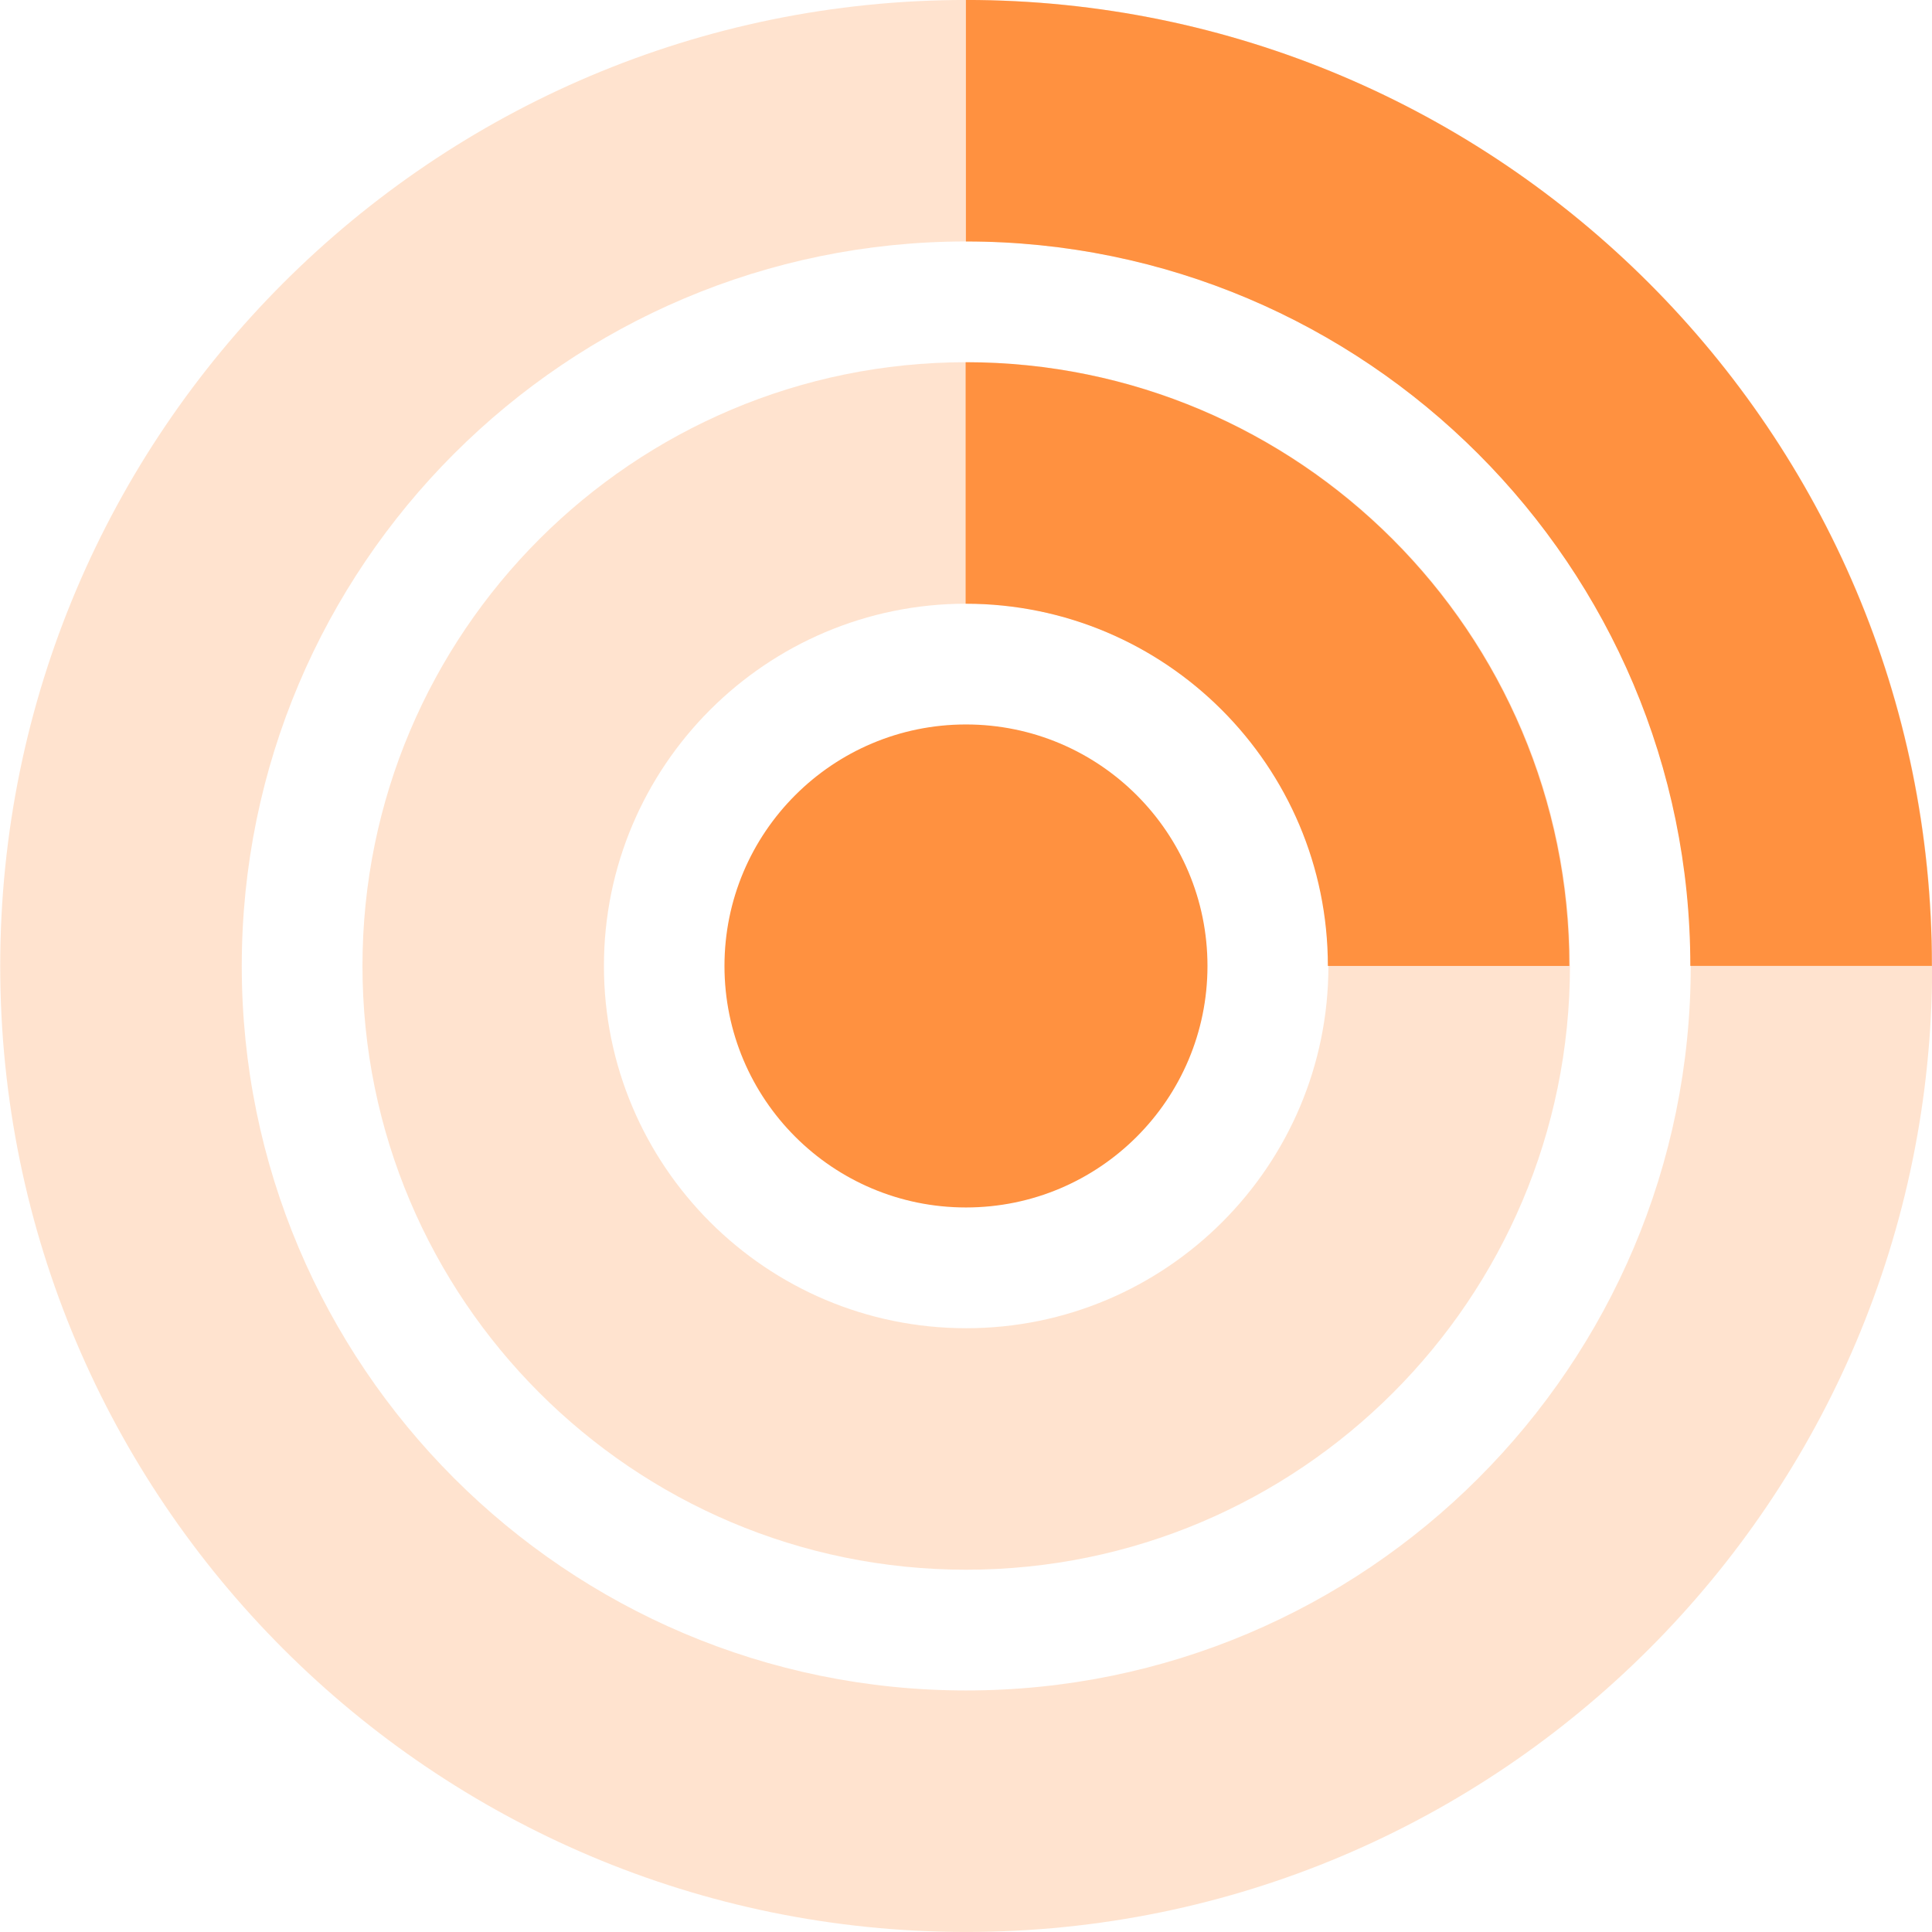
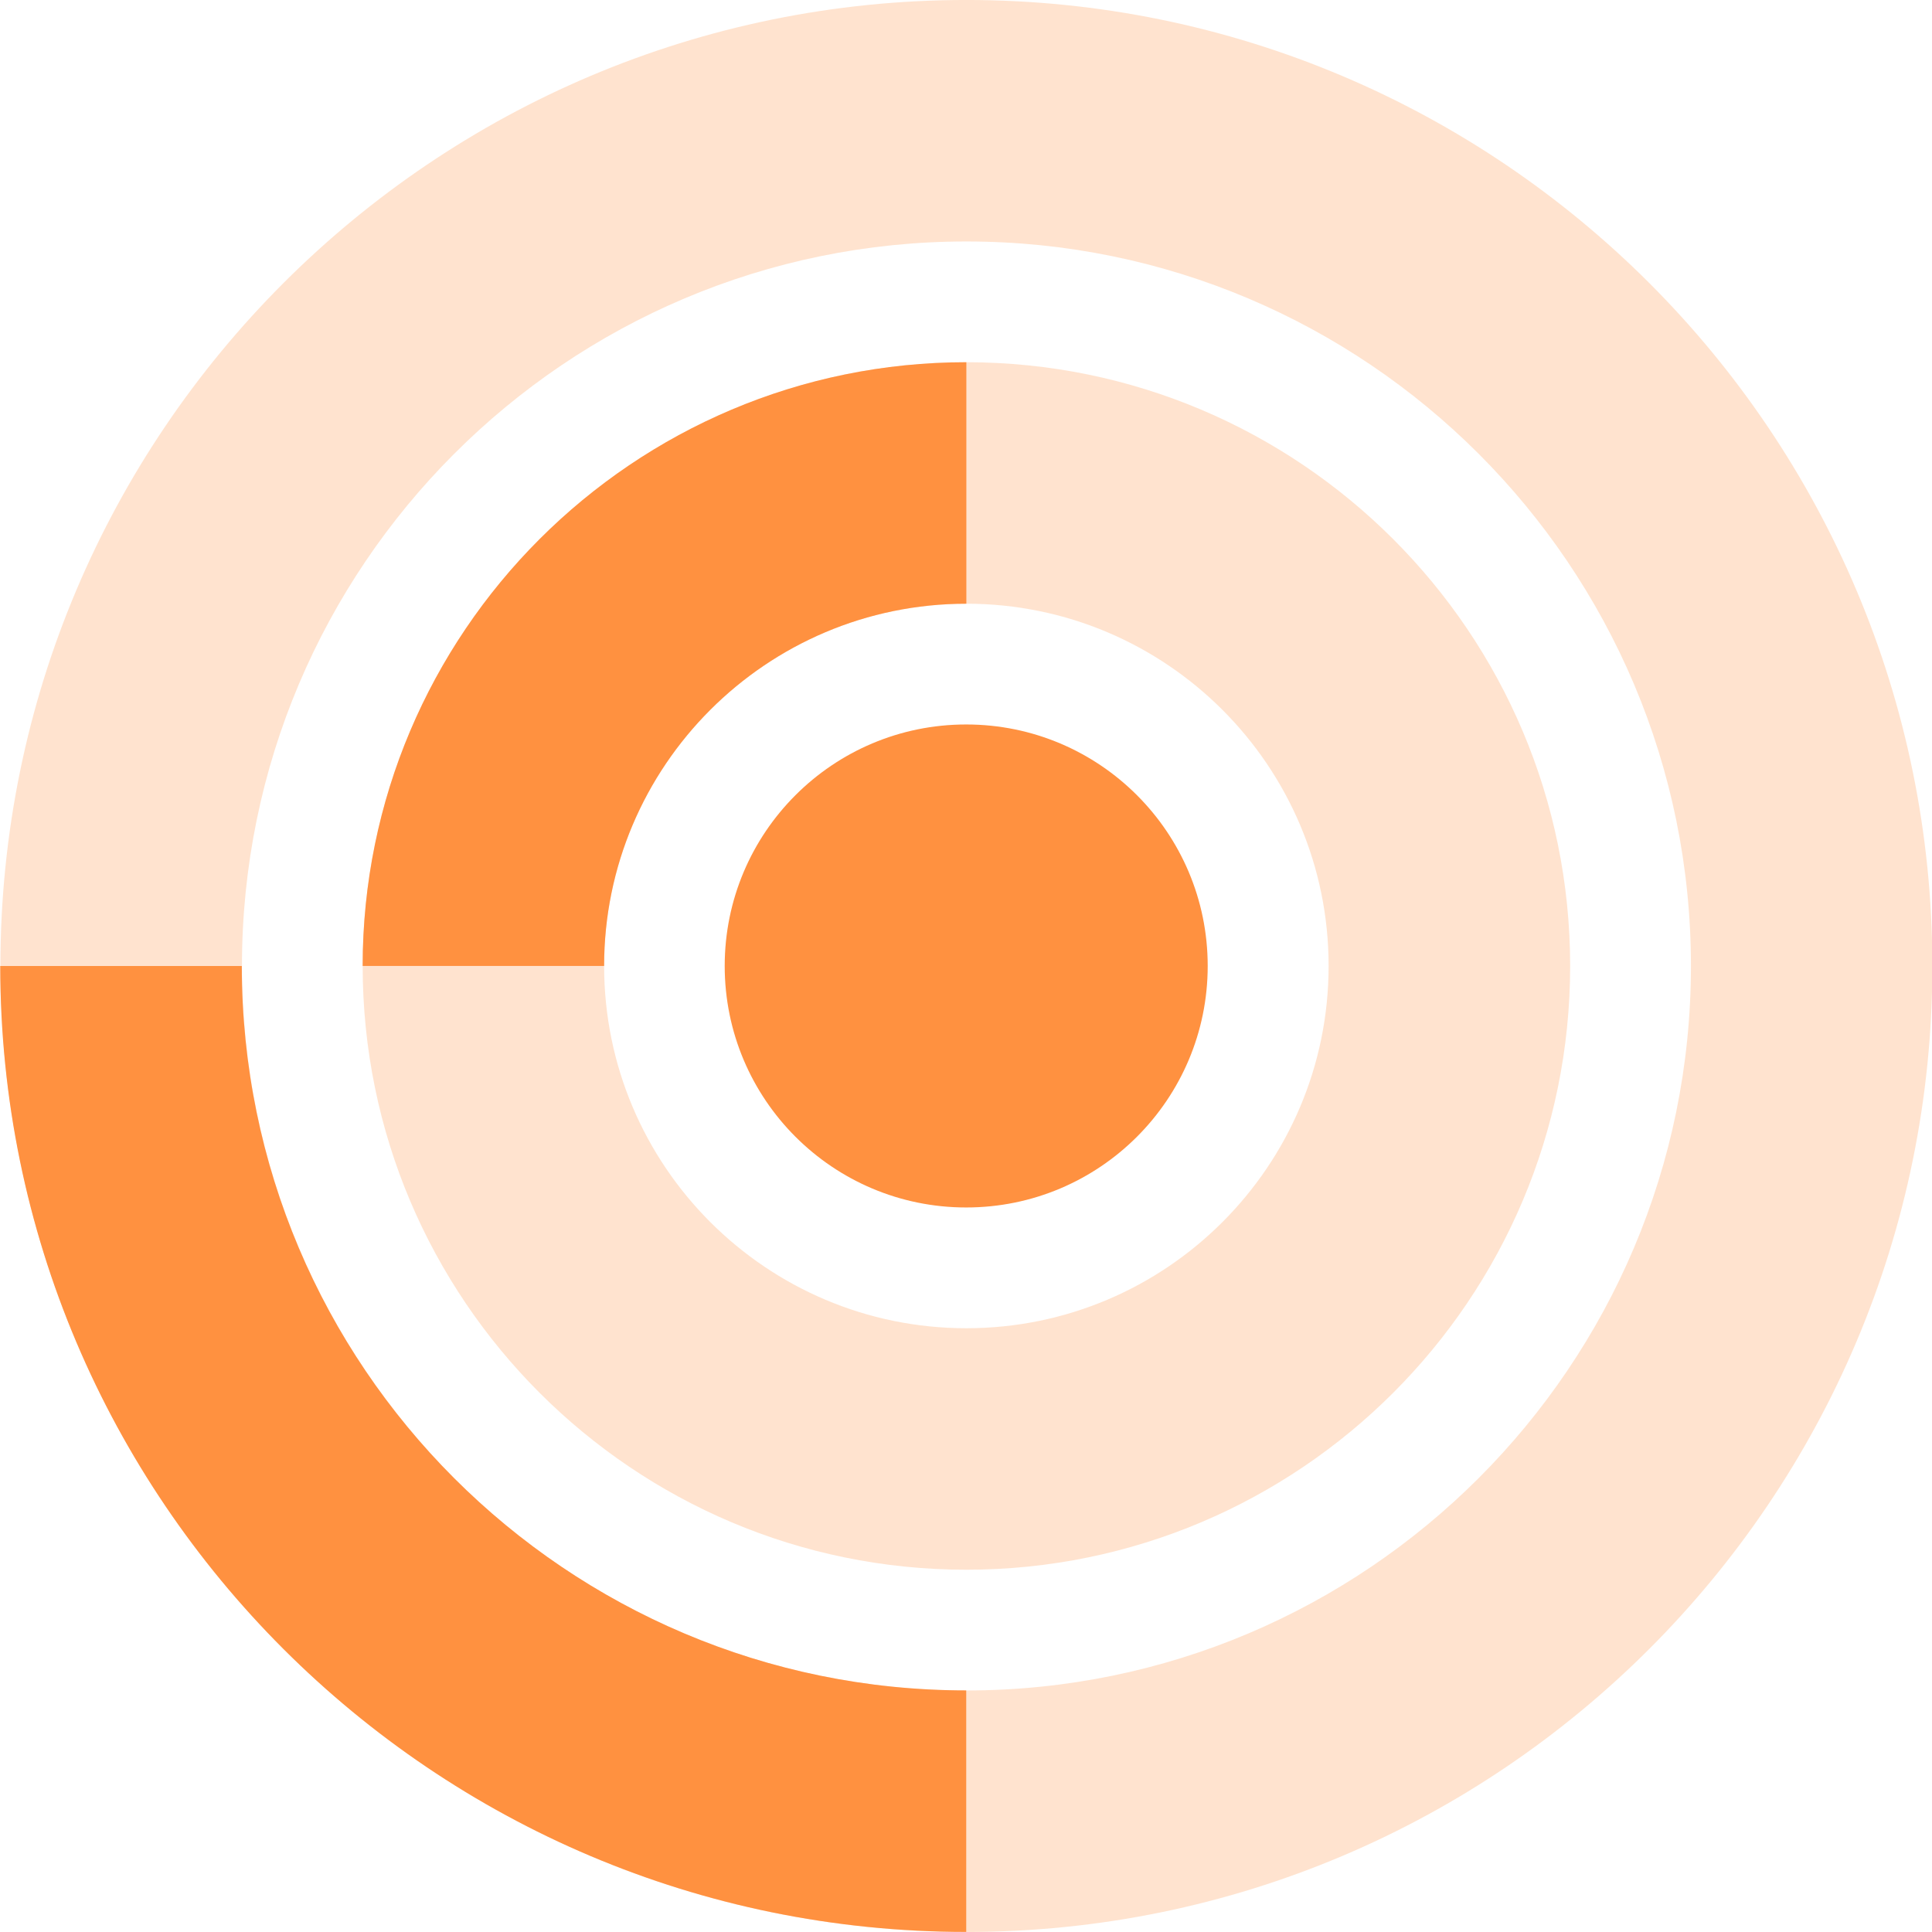
<svg xmlns="http://www.w3.org/2000/svg" width="100%" height="100%" viewBox="0 0 400 400" version="1.1" xml:space="preserve" style="fill-rule:evenodd;clip-rule:evenodd;stroke-linejoin:round;stroke-miterlimit:2;">
-   <g transform="matrix(1,0,0,1,-9630.53,-2991.33)">
+   <g transform="matrix(1,0,0,1,-11396,-3577.79)">
    <g transform="matrix(1,0,0,1,3251.13,2134.75)">
-       <g transform="matrix(1,0,0,1,-1403.27,656.098)">
+       <g transform="matrix(1,0,0,1,362.24,1242.56)">
        <g opacity="0.25">
          <g transform="matrix(1.53401,0,0,1.53401,-3467.16,1053.88)">
            <path d="M7464.01,-507.432C7508.98,-507.432 7545.5,-470.919 7545.5,-425.946C7545.5,-380.973 7508.98,-344.46 7464.01,-344.46C7419.04,-344.46 7382.53,-380.973 7382.53,-425.946C7382.53,-470.919 7419.04,-507.432 7464.01,-507.432ZM7464.01,-474.838C7437.03,-474.838 7415.12,-452.93 7415.12,-425.946C7415.12,-398.962 7437.03,-377.054 7464.01,-377.054C7490.99,-377.054 7512.9,-398.962 7512.9,-425.946C7512.9,-452.93 7490.99,-474.838 7464.01,-474.838Z" style="fill:rgb(255,145,64);" />
          </g>
          <g transform="matrix(2.68451,0,0,2.68451,-12054.5,1543.93)">
            <path d="M7464.01,-500.447C7505.13,-500.447 7538.51,-467.064 7538.51,-425.946C7538.51,-384.827 7505.13,-351.444 7464.01,-351.444C7422.89,-351.444 7389.51,-384.827 7389.51,-425.946C7389.51,-467.064 7422.89,-500.447 7464.01,-500.447ZM7464.01,-481.822C7433.17,-481.822 7408.14,-456.785 7408.14,-425.946C7408.14,-395.107 7433.17,-370.07 7464.01,-370.07C7494.85,-370.07 7519.89,-395.107 7519.89,-425.946C7519.89,-456.785 7494.85,-481.822 7464.01,-481.822Z" style="fill:rgb(255,145,64);" />
          </g>
        </g>
      </g>
    </g>
    <g transform="matrix(1,0,0,1,3251.13,2134.75)">
-       <g transform="matrix(1,0,0,1,-1164.01,656.098)">
+       <g transform="matrix(1,0,0,1,601.507,1242.56)">
        <g transform="matrix(0.803913,0,0,0.803913,6477.09,-724.626)">
          <circle cx="1575.19" cy="1399.53" r="62.196" style="fill:rgb(255,145,64);" />
        </g>
-         <g transform="matrix(-1.53401,0,0,1.53401,19193.2,1053.88)">
+         <g transform="matrix(1.53401,0,0,1.53401,-3706.43,1053.88)">
          <path d="M7382.53,-425.946C7382.53,-470.919 7419.04,-507.432 7464.01,-507.432L7464.01,-474.838C7437.03,-474.838 7415.12,-452.93 7415.12,-425.946L7382.53,-425.946Z" style="fill:rgb(255,145,64);" />
        </g>
-         <g transform="matrix(-2.68451,0,0,2.68451,27780.6,1543.93)">
+         <g transform="matrix(2.68451,0,0,-2.68451,-12293.8,-742.995)">
          <path d="M7464.01,-481.822C7433.17,-481.822 7408.14,-456.787 7408.14,-425.951L7389.51,-425.951C7389.51,-467.067 7422.89,-500.447 7464.01,-500.447L7464.01,-481.822Z" style="fill:rgb(255,145,64);" />
        </g>
      </g>
    </g>
  </g>
</svg>
